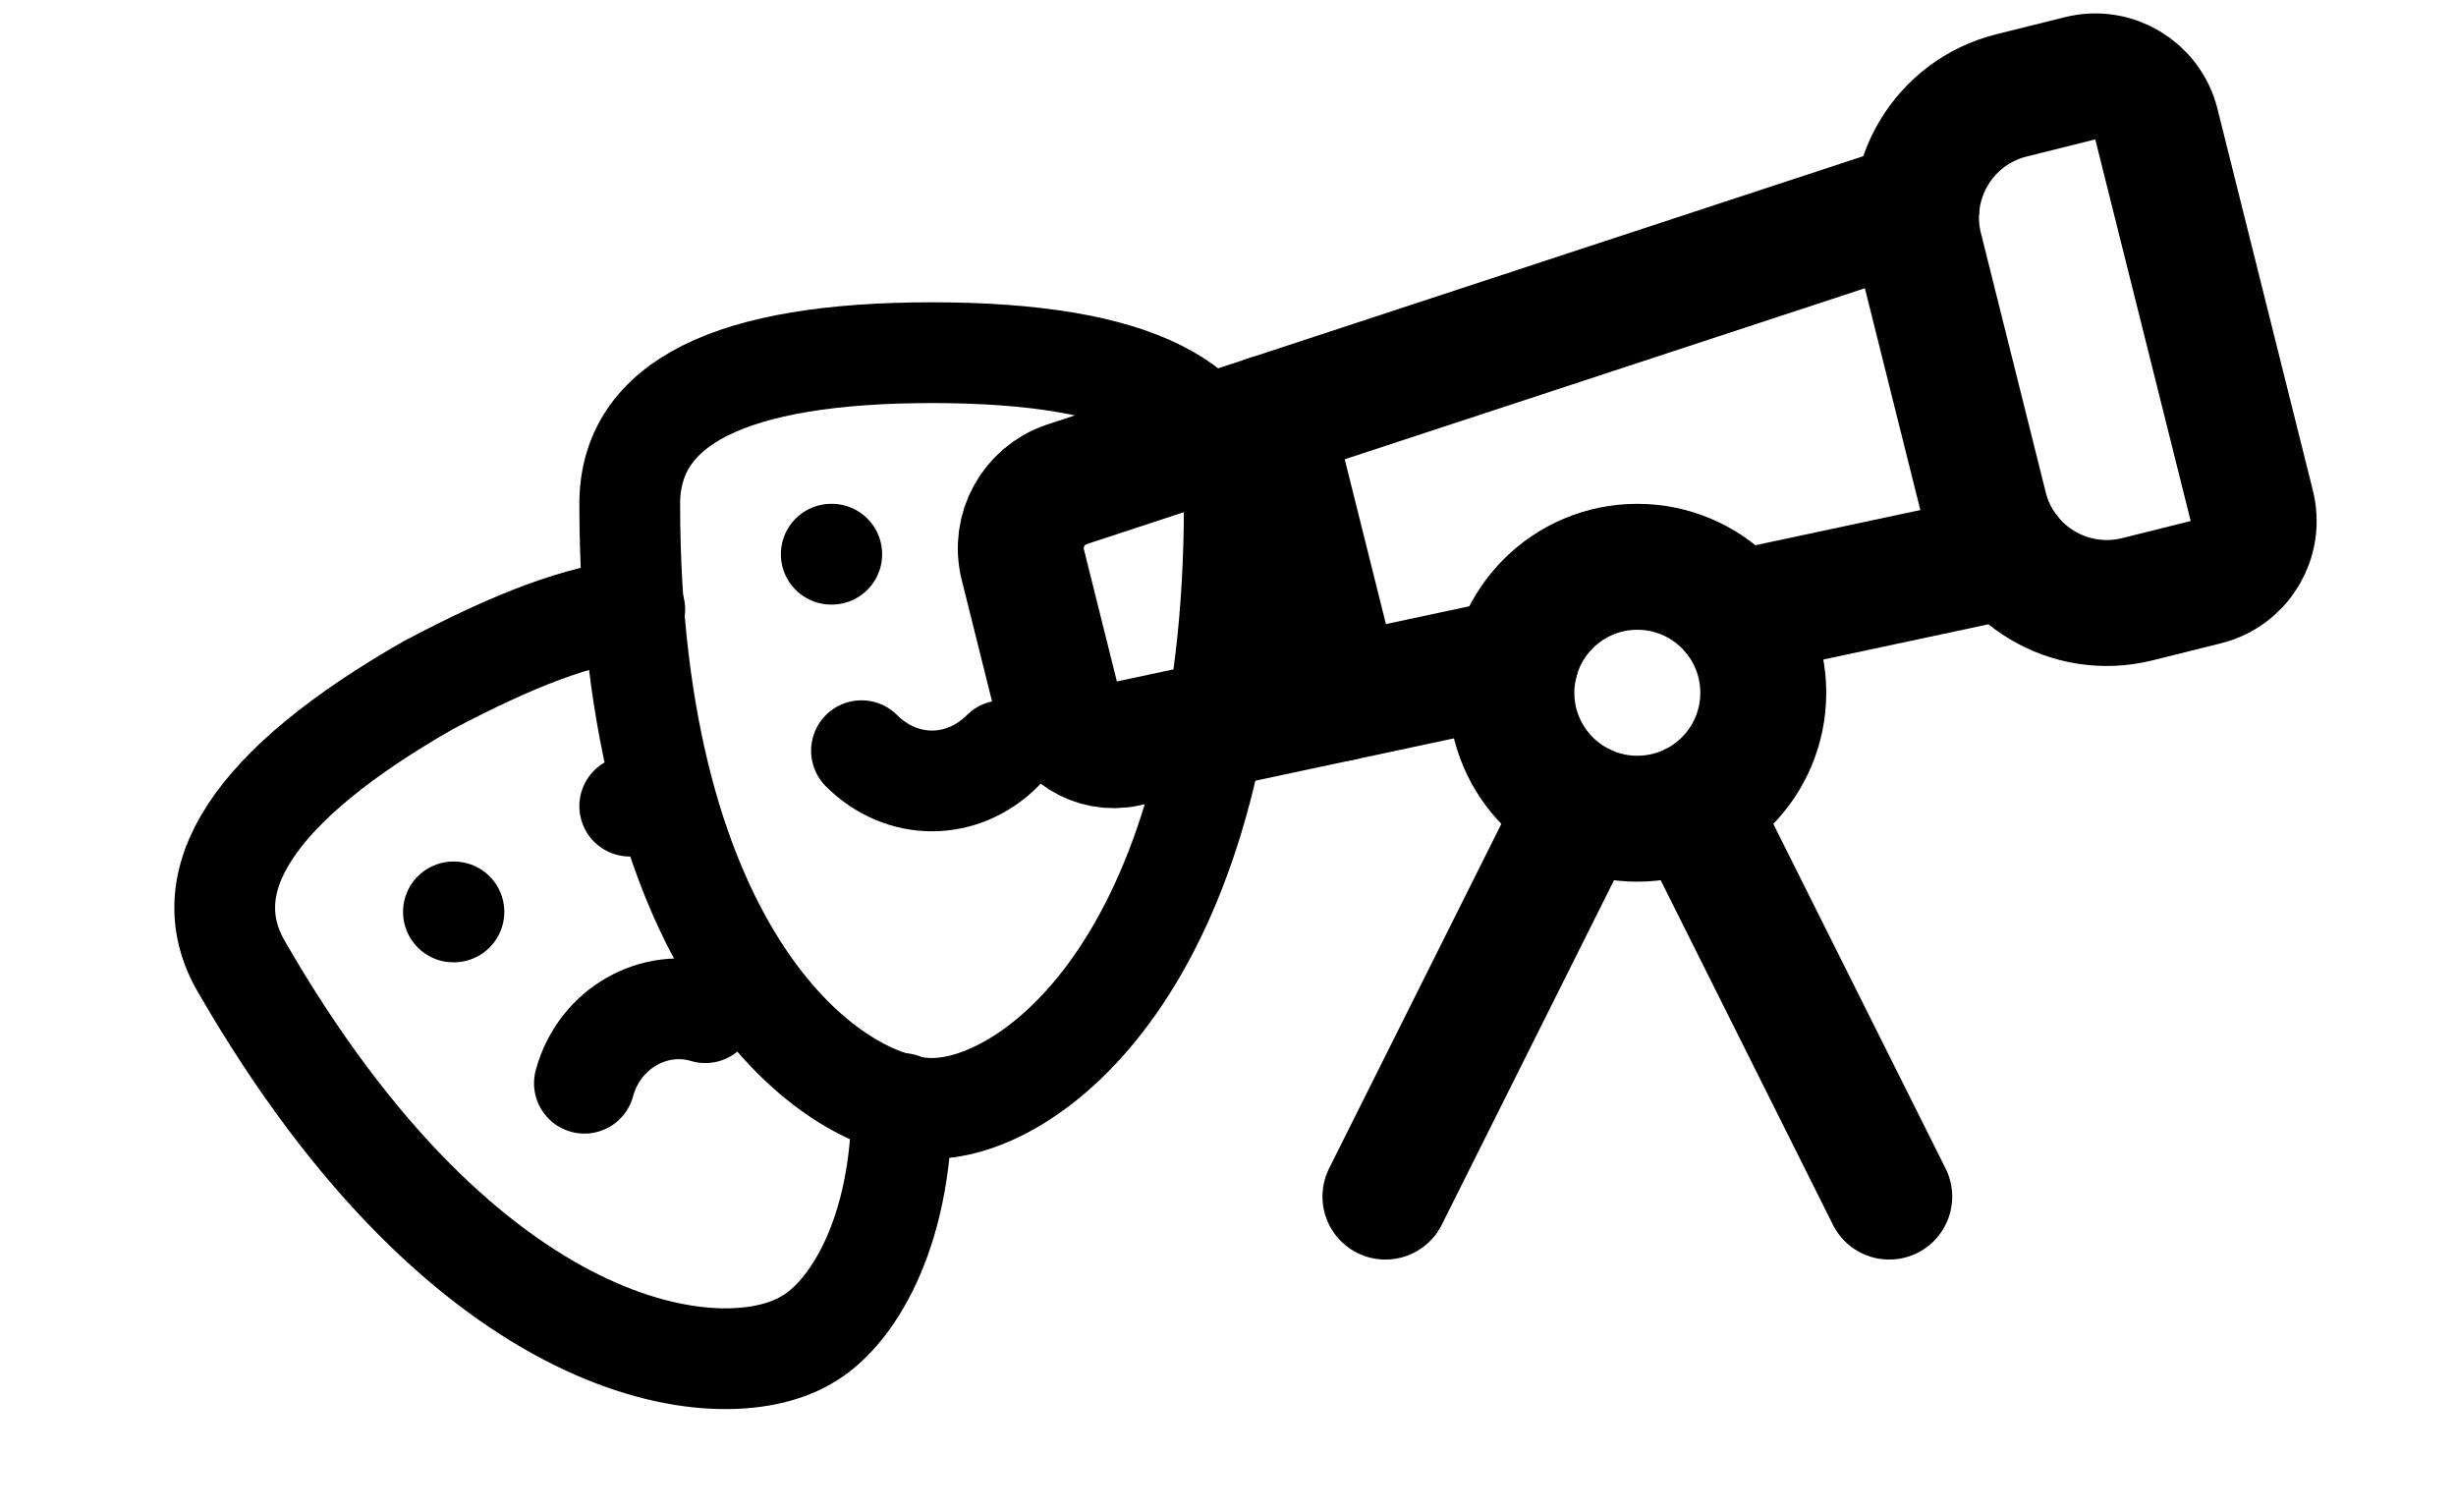
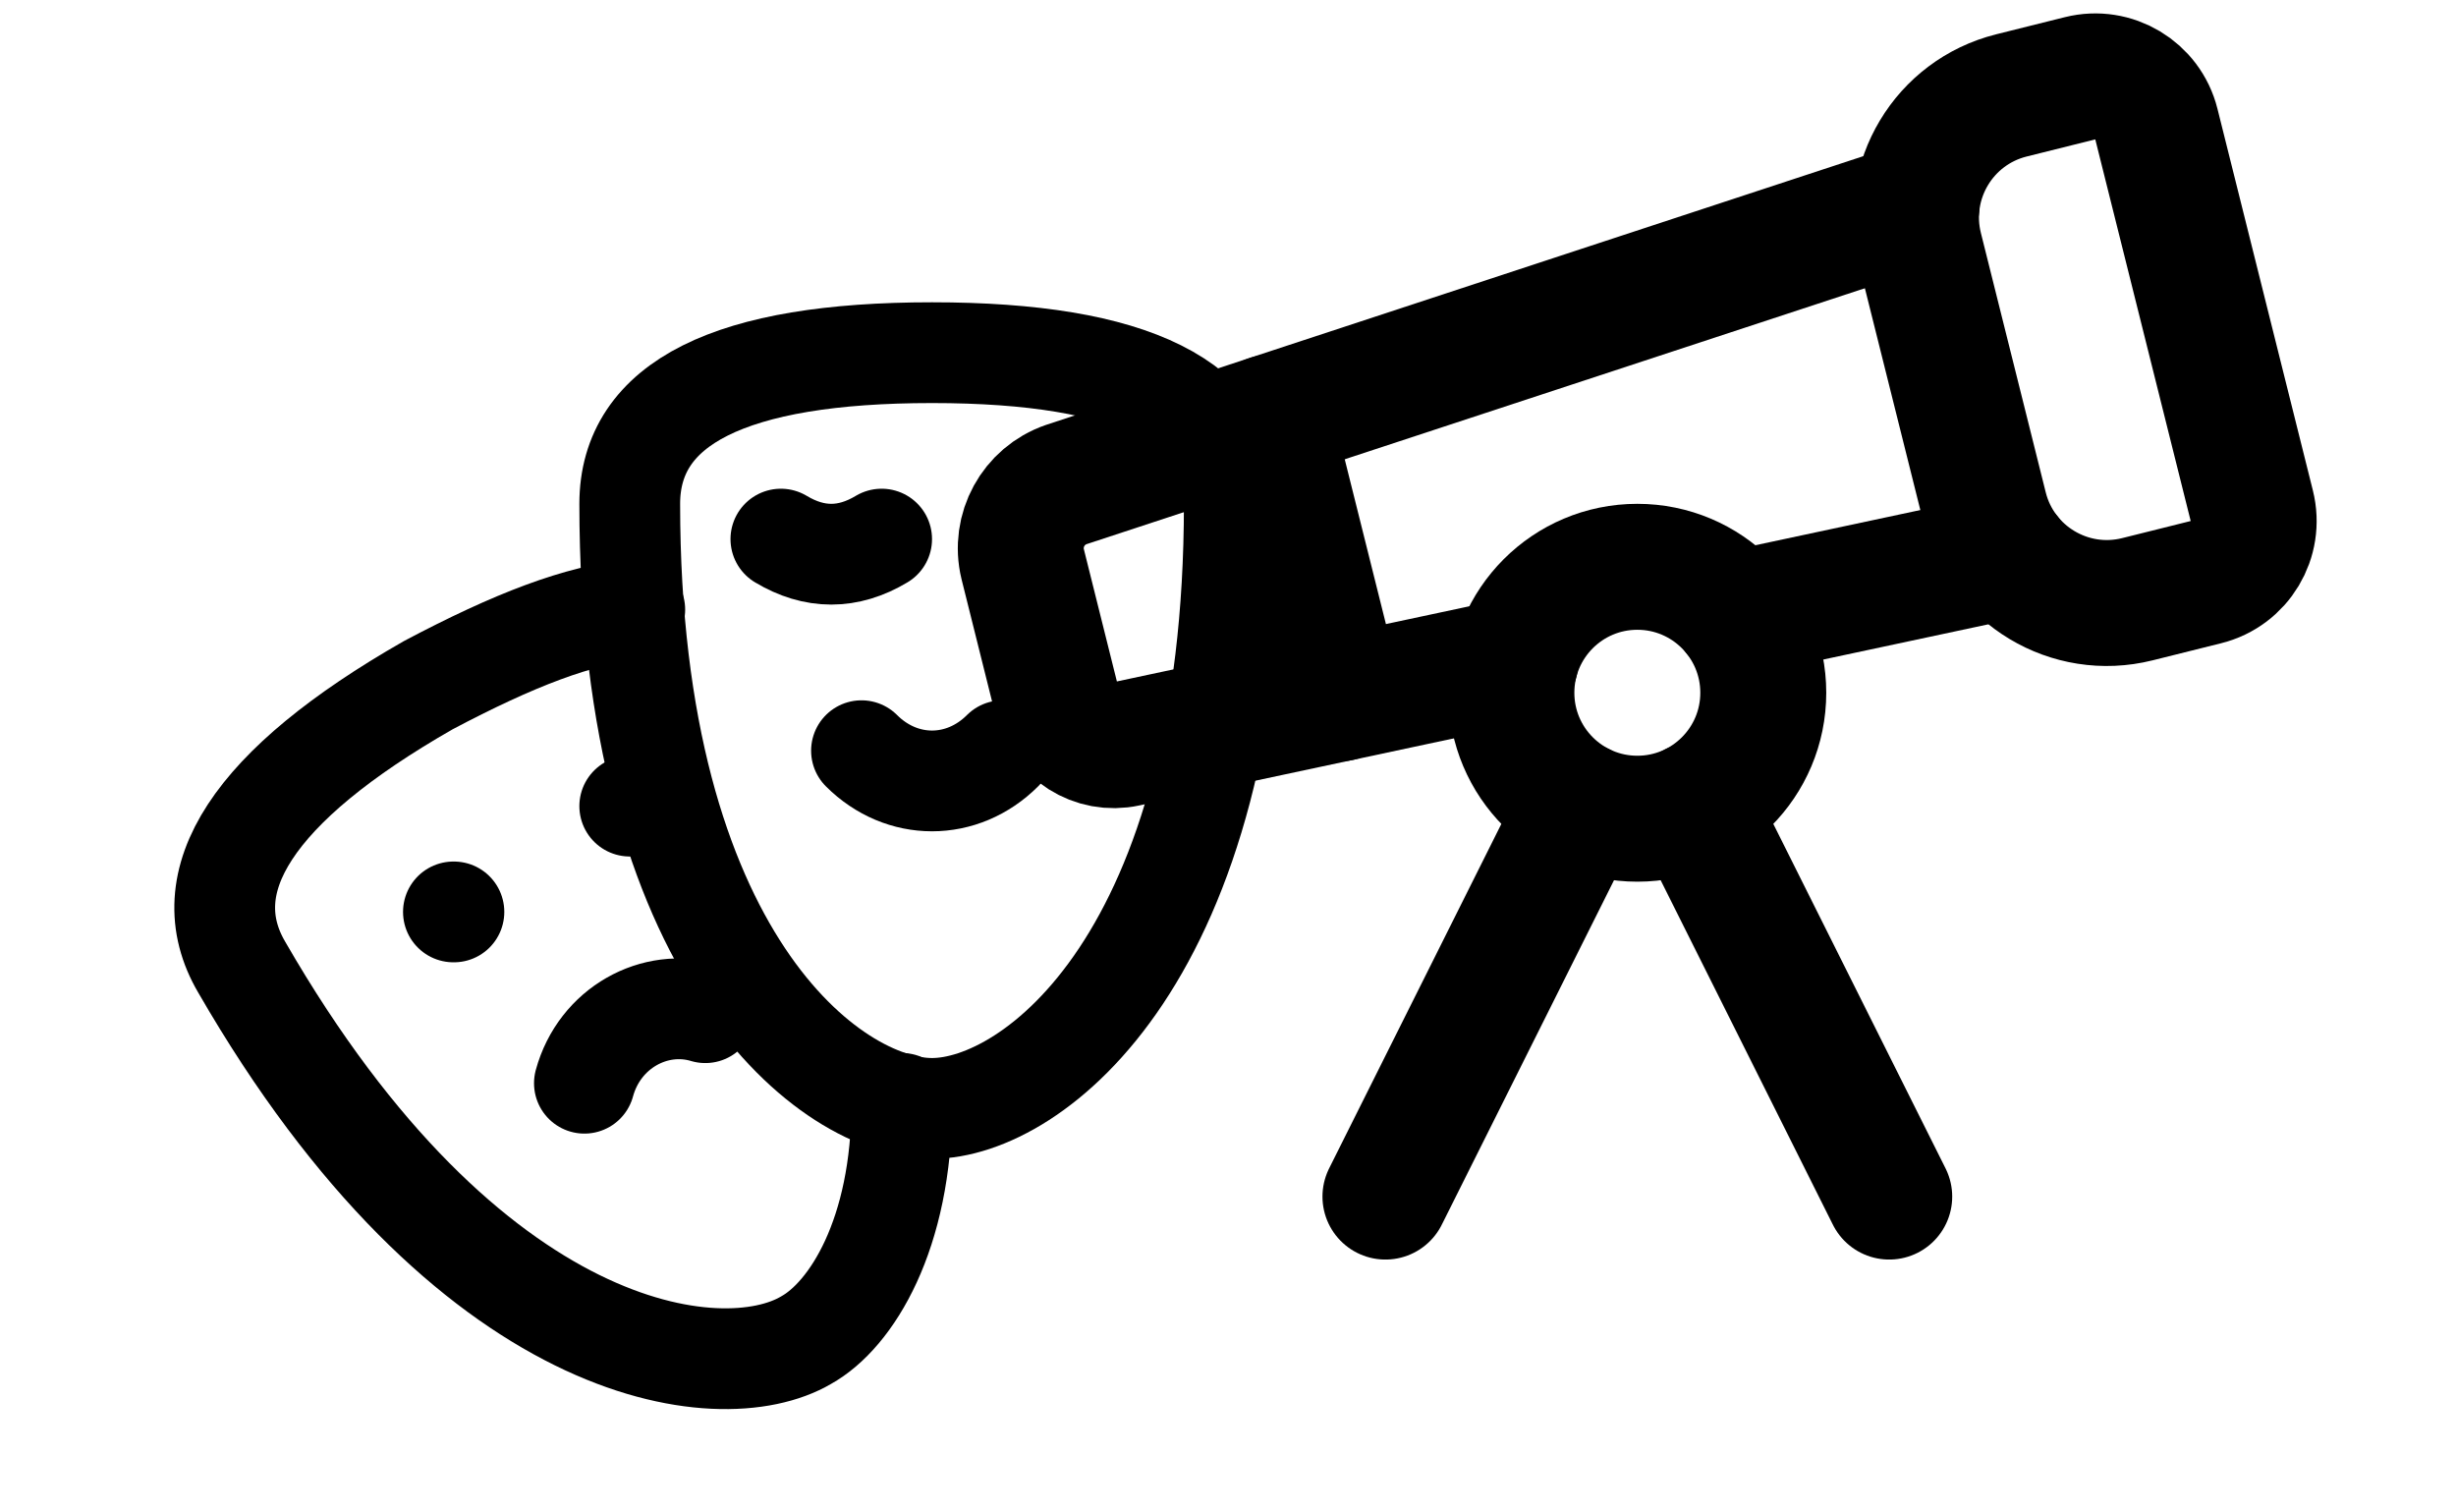
<svg xmlns="http://www.w3.org/2000/svg" width="39" height="24" viewBox="0 0 39 24" fill="none" stroke="black" stroke-width="2" stroke-linecap="round" stroke-linejoin="round">
  <g transform="translate(2 4) scale(.8)">
    <path d="M10 11h.01" />
-     <path d="M14 6h.01" />
+     <path d="M13 5.7q1 .6 2 0" />
    <path d="M18 6h.01" />
    <path d="M6.5 13.1h.01" />
    <path d="M22 5c0 9-4 12-6 12s-6-3-6-12c0-2 2-3 6-3s6 1 6 3" />
    <path d="M17.4 9.9c-.8.8-2 .8-2.8 0" />
    <path d="M10.1 7.1C9 7.2 7.7 7.7 6 8.6c-3.5 2-4.7 3.9-3.7 5.6 4.5 7.8 9.5 8.4 11.2 7.4.9-.5 1.9-2.1 1.9-4.7" />
    <path d="M9.1 16.5c.3-1.1 1.4-1.7 2.4-1.4" />
  </g>
  <g transform="translate(14 -2)">
    <path d="m10.065 12.493-6.18 1.318a.934.934 0 0 1-1.108-.702l-.537-2.15a1.07 1.07 0 0 1 .691-1.265l13.504-4.44" />
    <path d="m13.56 11.747 4.332-.924" />
    <path d="m16 21-3.105-6.21" />
    <path d="M16.485 5.94a2 2 0 0 1 1.455-2.425l1.09-.272a1 1 0 0 1 1.212.727l1.515 6.06a1 1 0 0 1-.727 1.213l-1.09.272a2 2 0 0 1-2.425-1.455z" />
    <path d="m6.158 8.633 1.114 4.456" />
    <path d="m8 21 3.105-6.21" />
    <circle cx="12" cy="13" r="2" />
  </g>
</svg>
